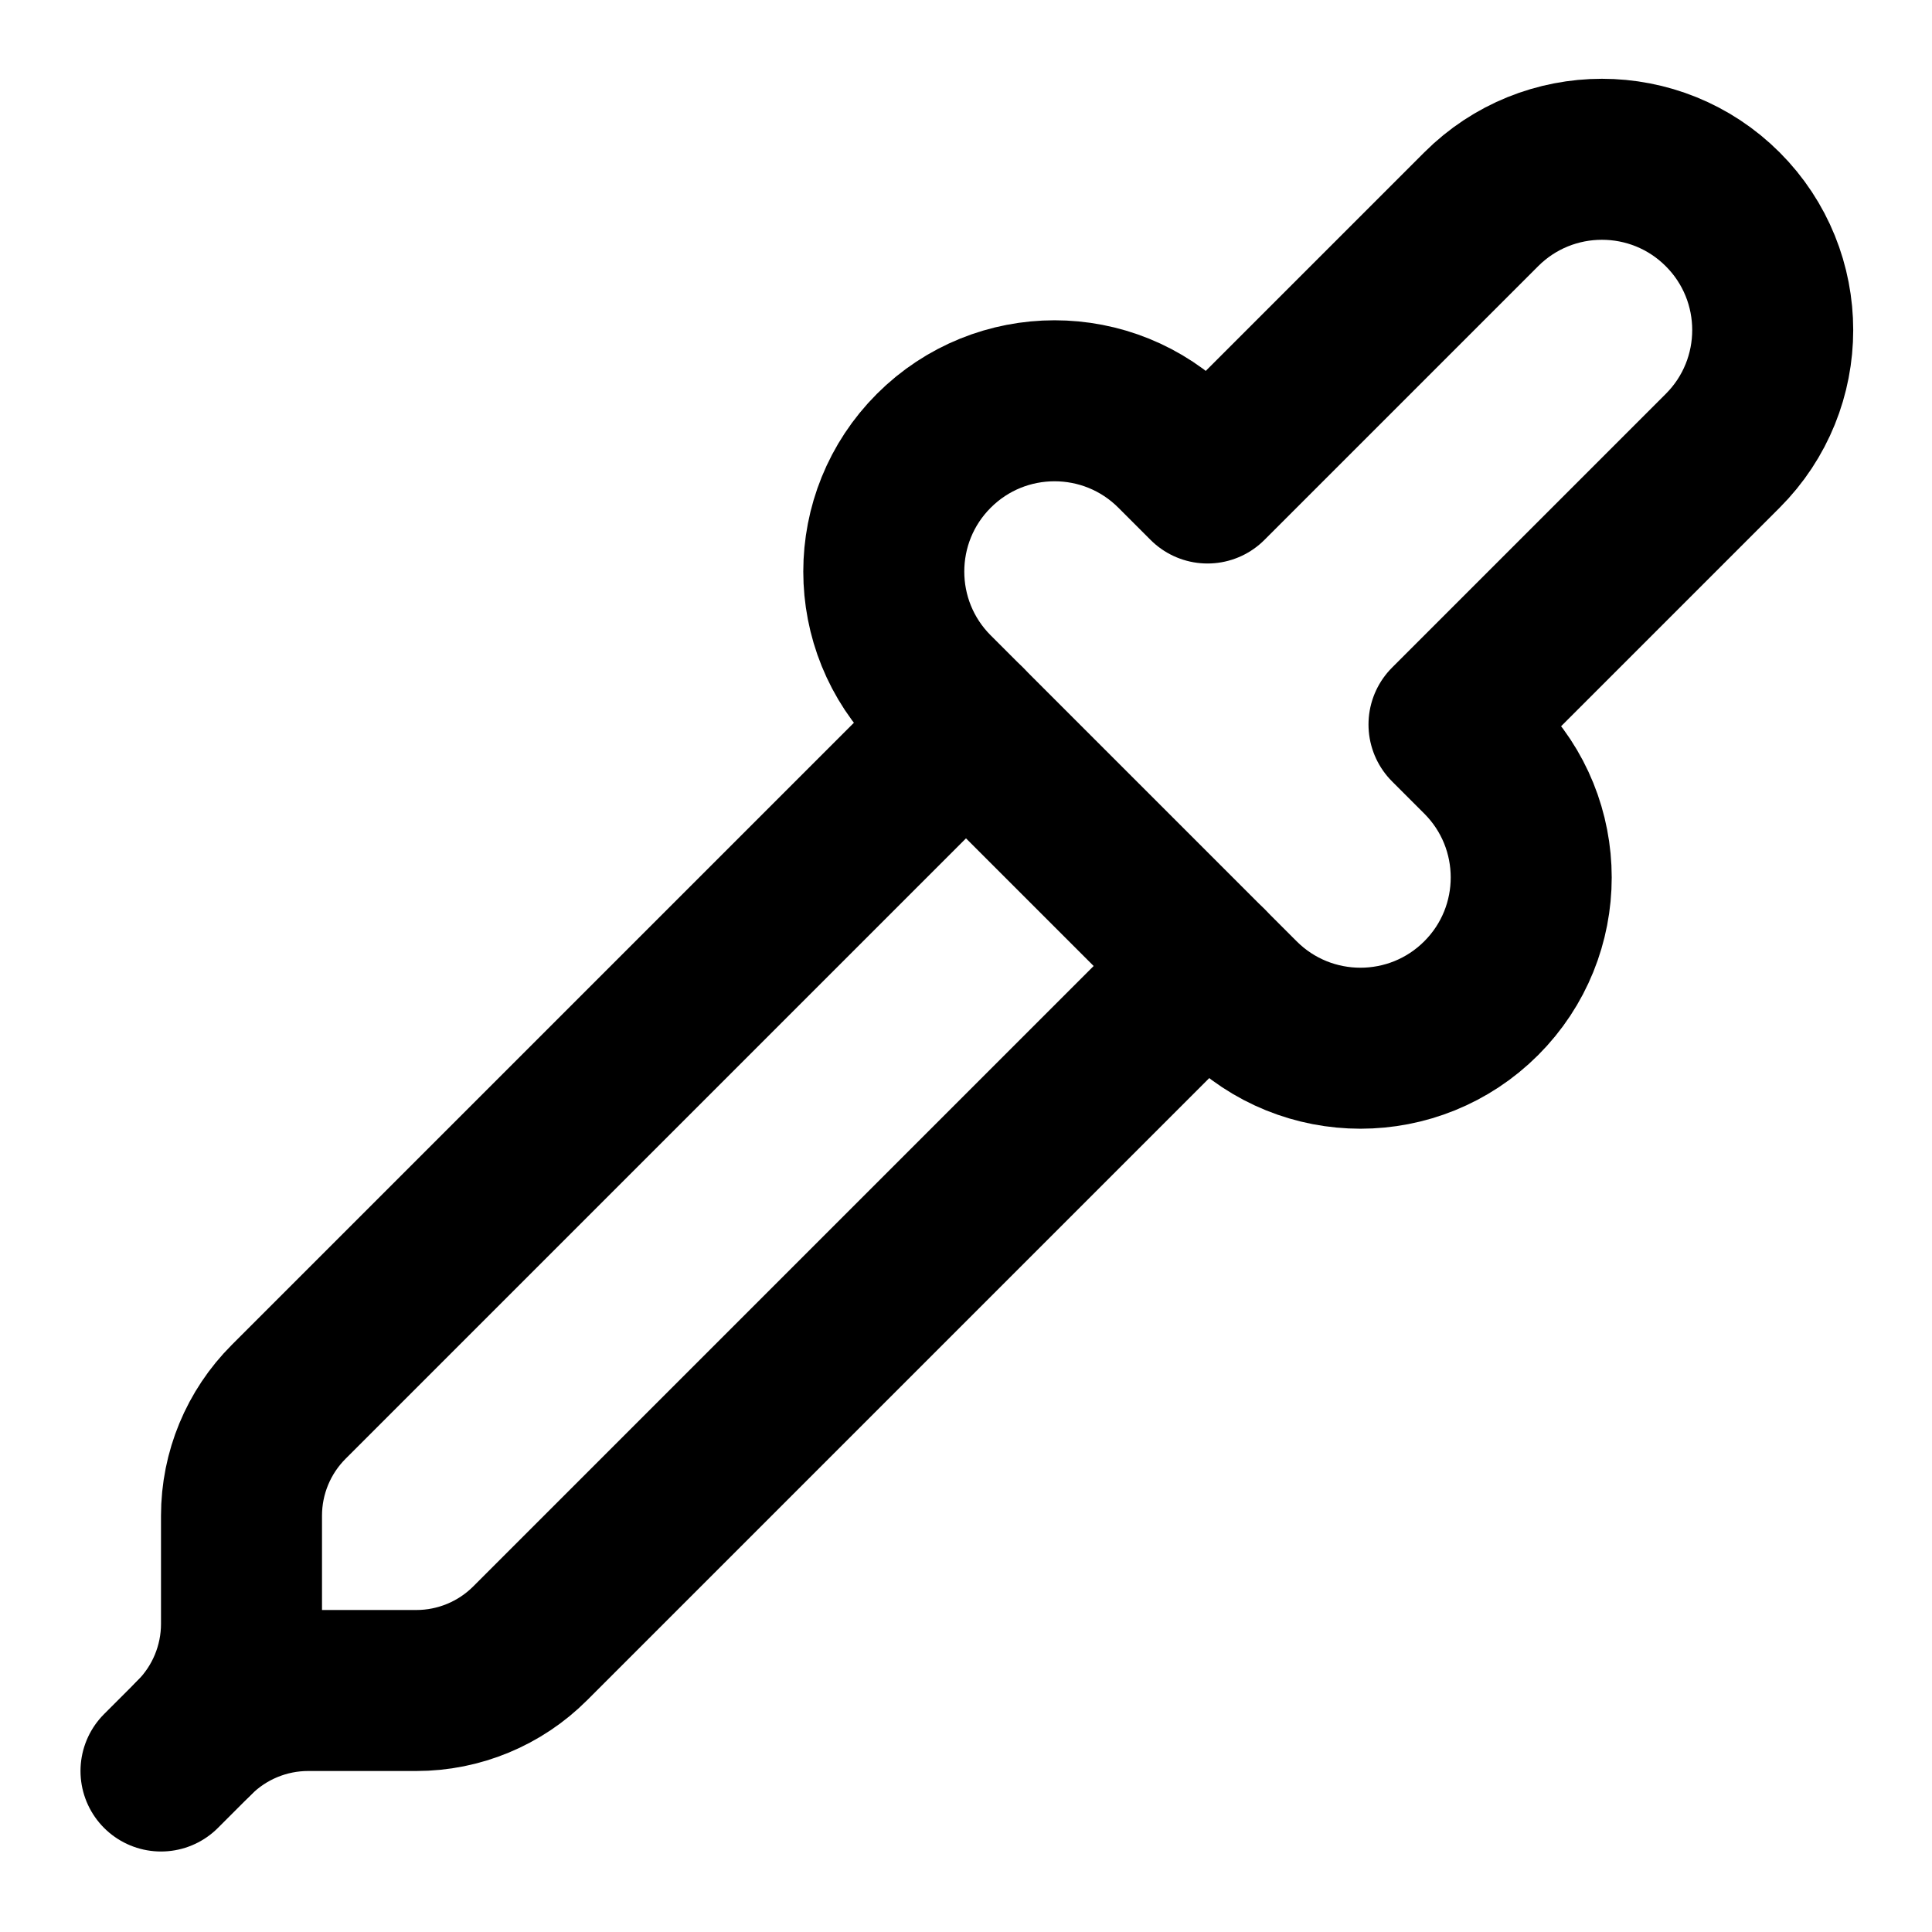
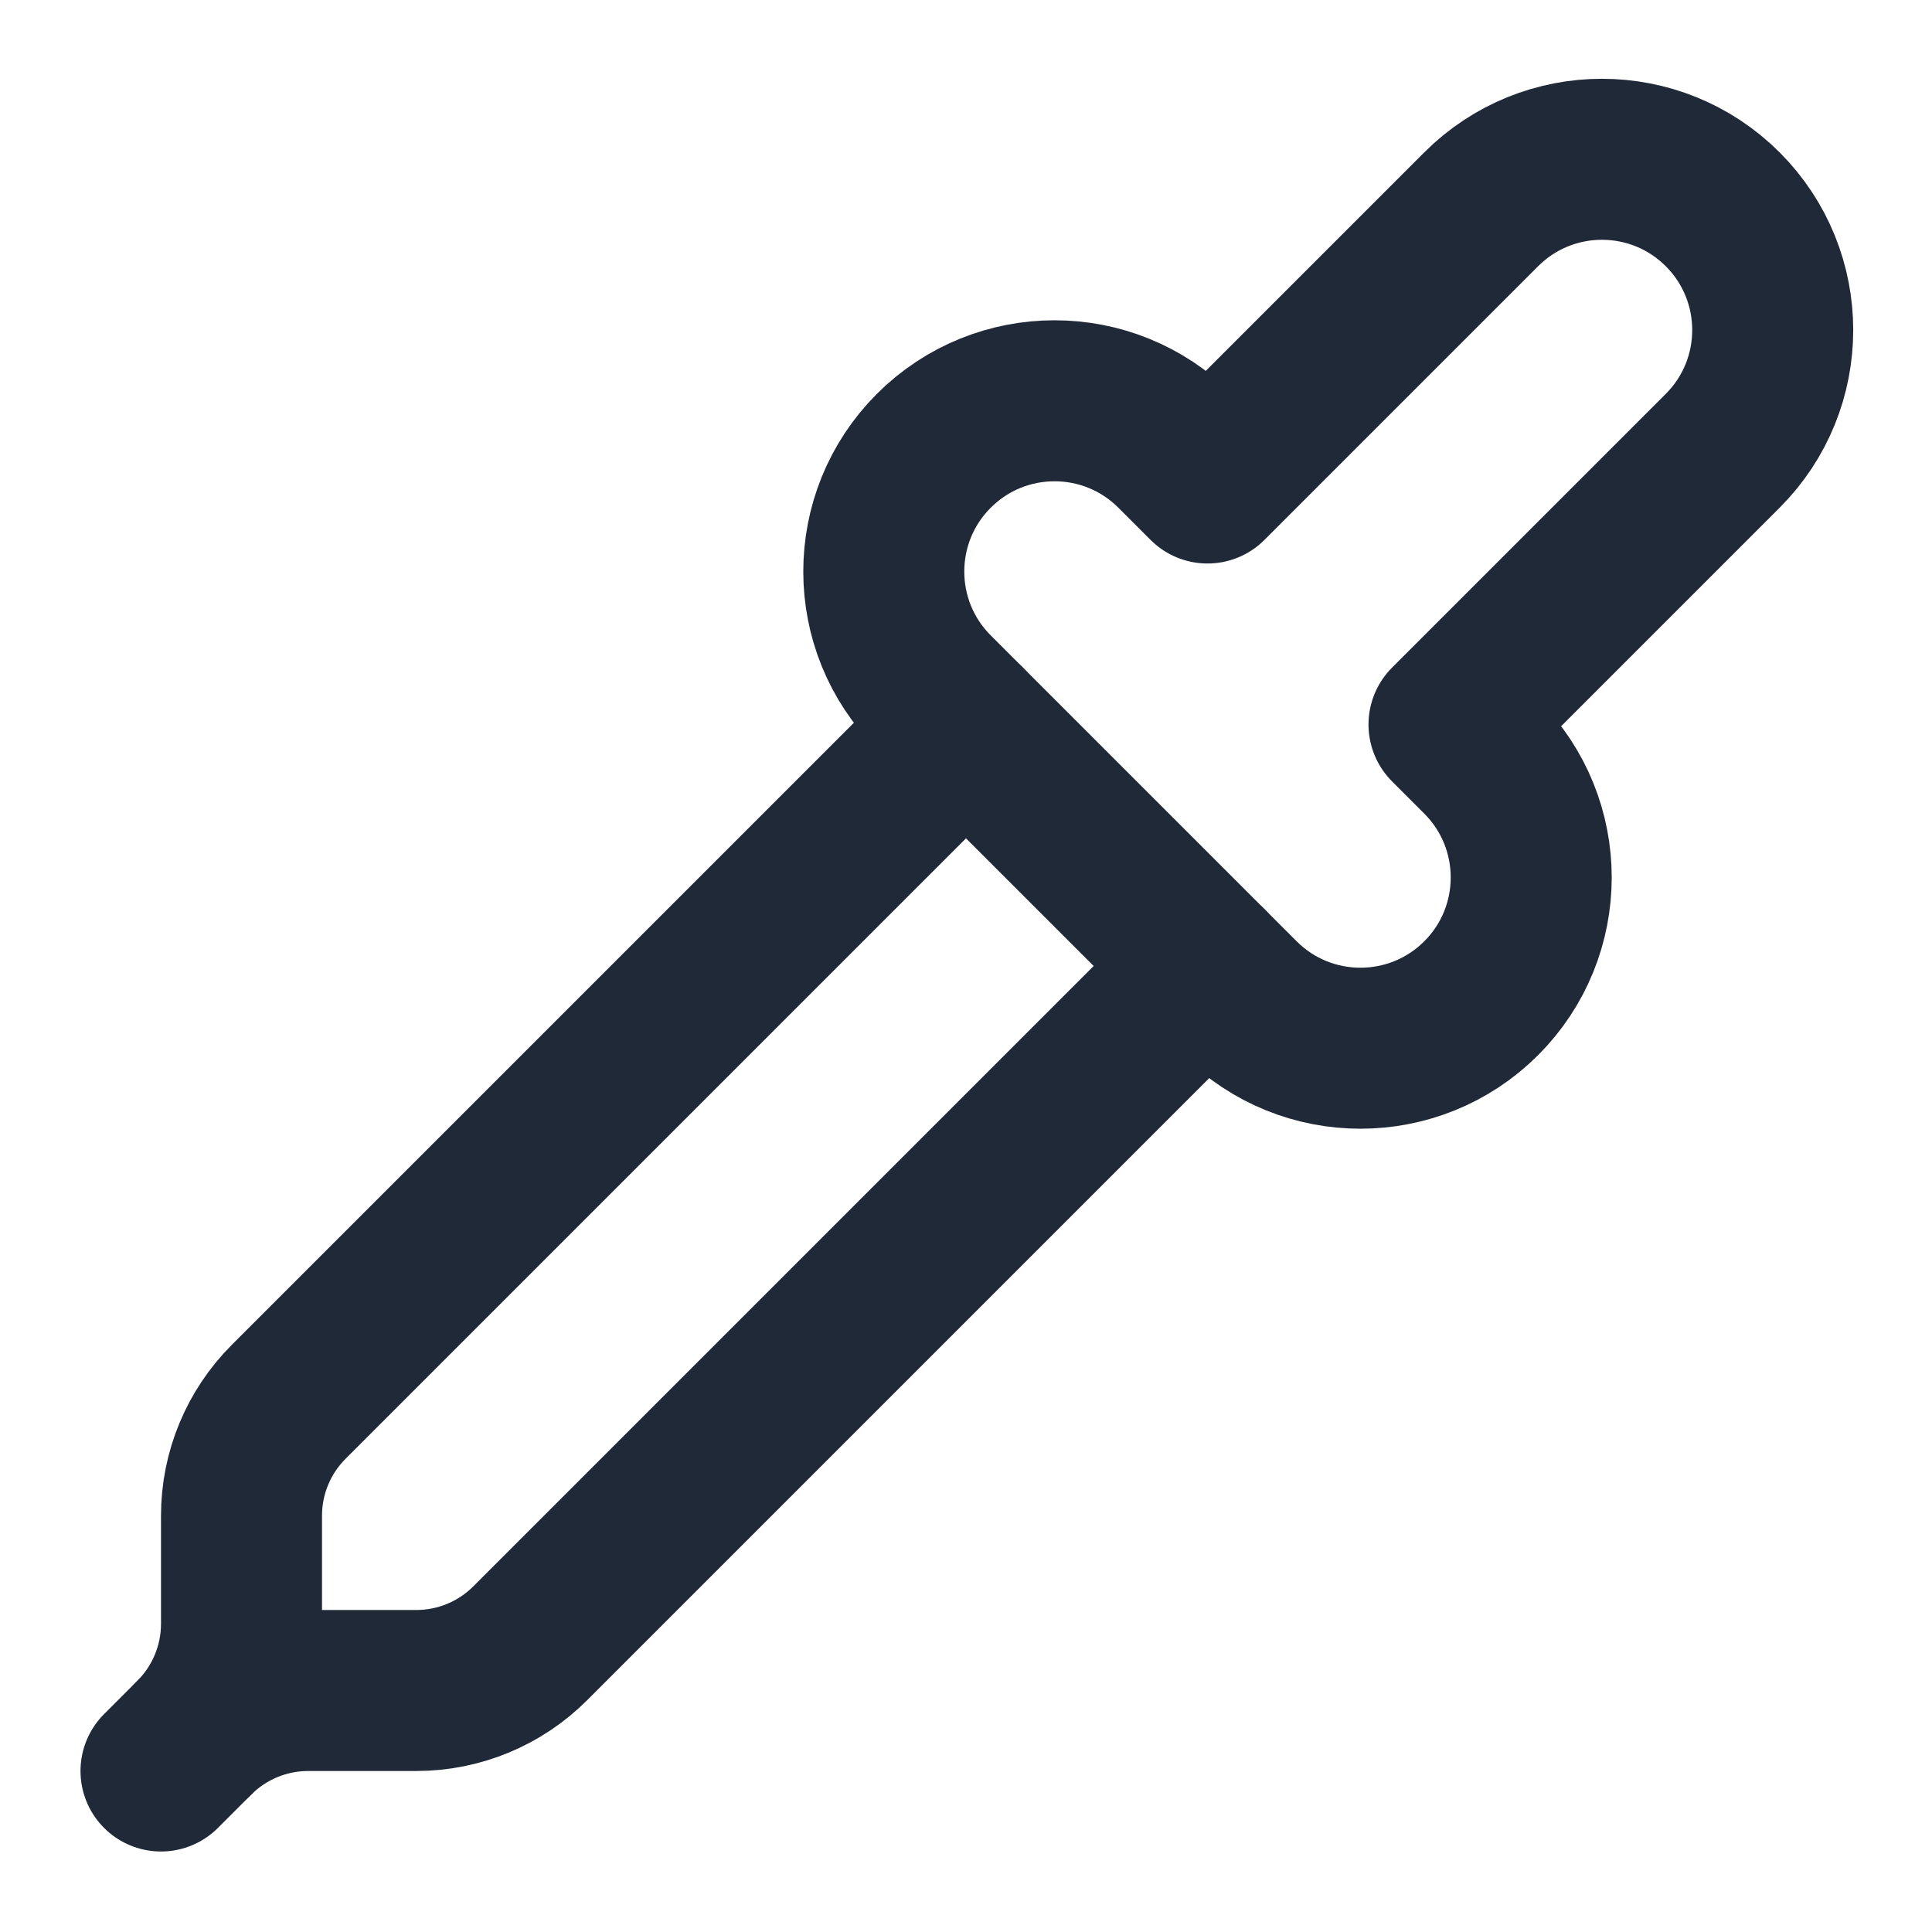
- <svg xmlns="http://www.w3.org/2000/svg" class="lucide lucide-pipette" width="24" height="24" viewBox="0 0 24 24" fill="none" stroke="currentColor" stroke-width="2" stroke-linecap="round" stroke-linejoin="round">
+ <svg xmlns="http://www.w3.org/2000/svg" class="lucide lucide-pipette" width="24" height="24" viewBox="0 0 24 24" fill="none" stroke="#202938" stroke-width="2" stroke-linecap="round" stroke-linejoin="round">
  <path d="m12 9-8.414 8.414A2 2 0 0 0 3 18.828v1.344a2 2 0 0 1-.586 1.414A2 2 0 0 1 3.828 21h1.344a2 2 0 0 0 1.414-.586L15 12" />
  <path d="m18 9 .4.4a1 1 0 1 1-3 3l-3.8-3.8a1 1 0 1 1 3-3l.4.4 3.4-3.4a1 1 0 1 1 3 3z" />
  <path d="m2 22 .414-.414" />
</svg>
